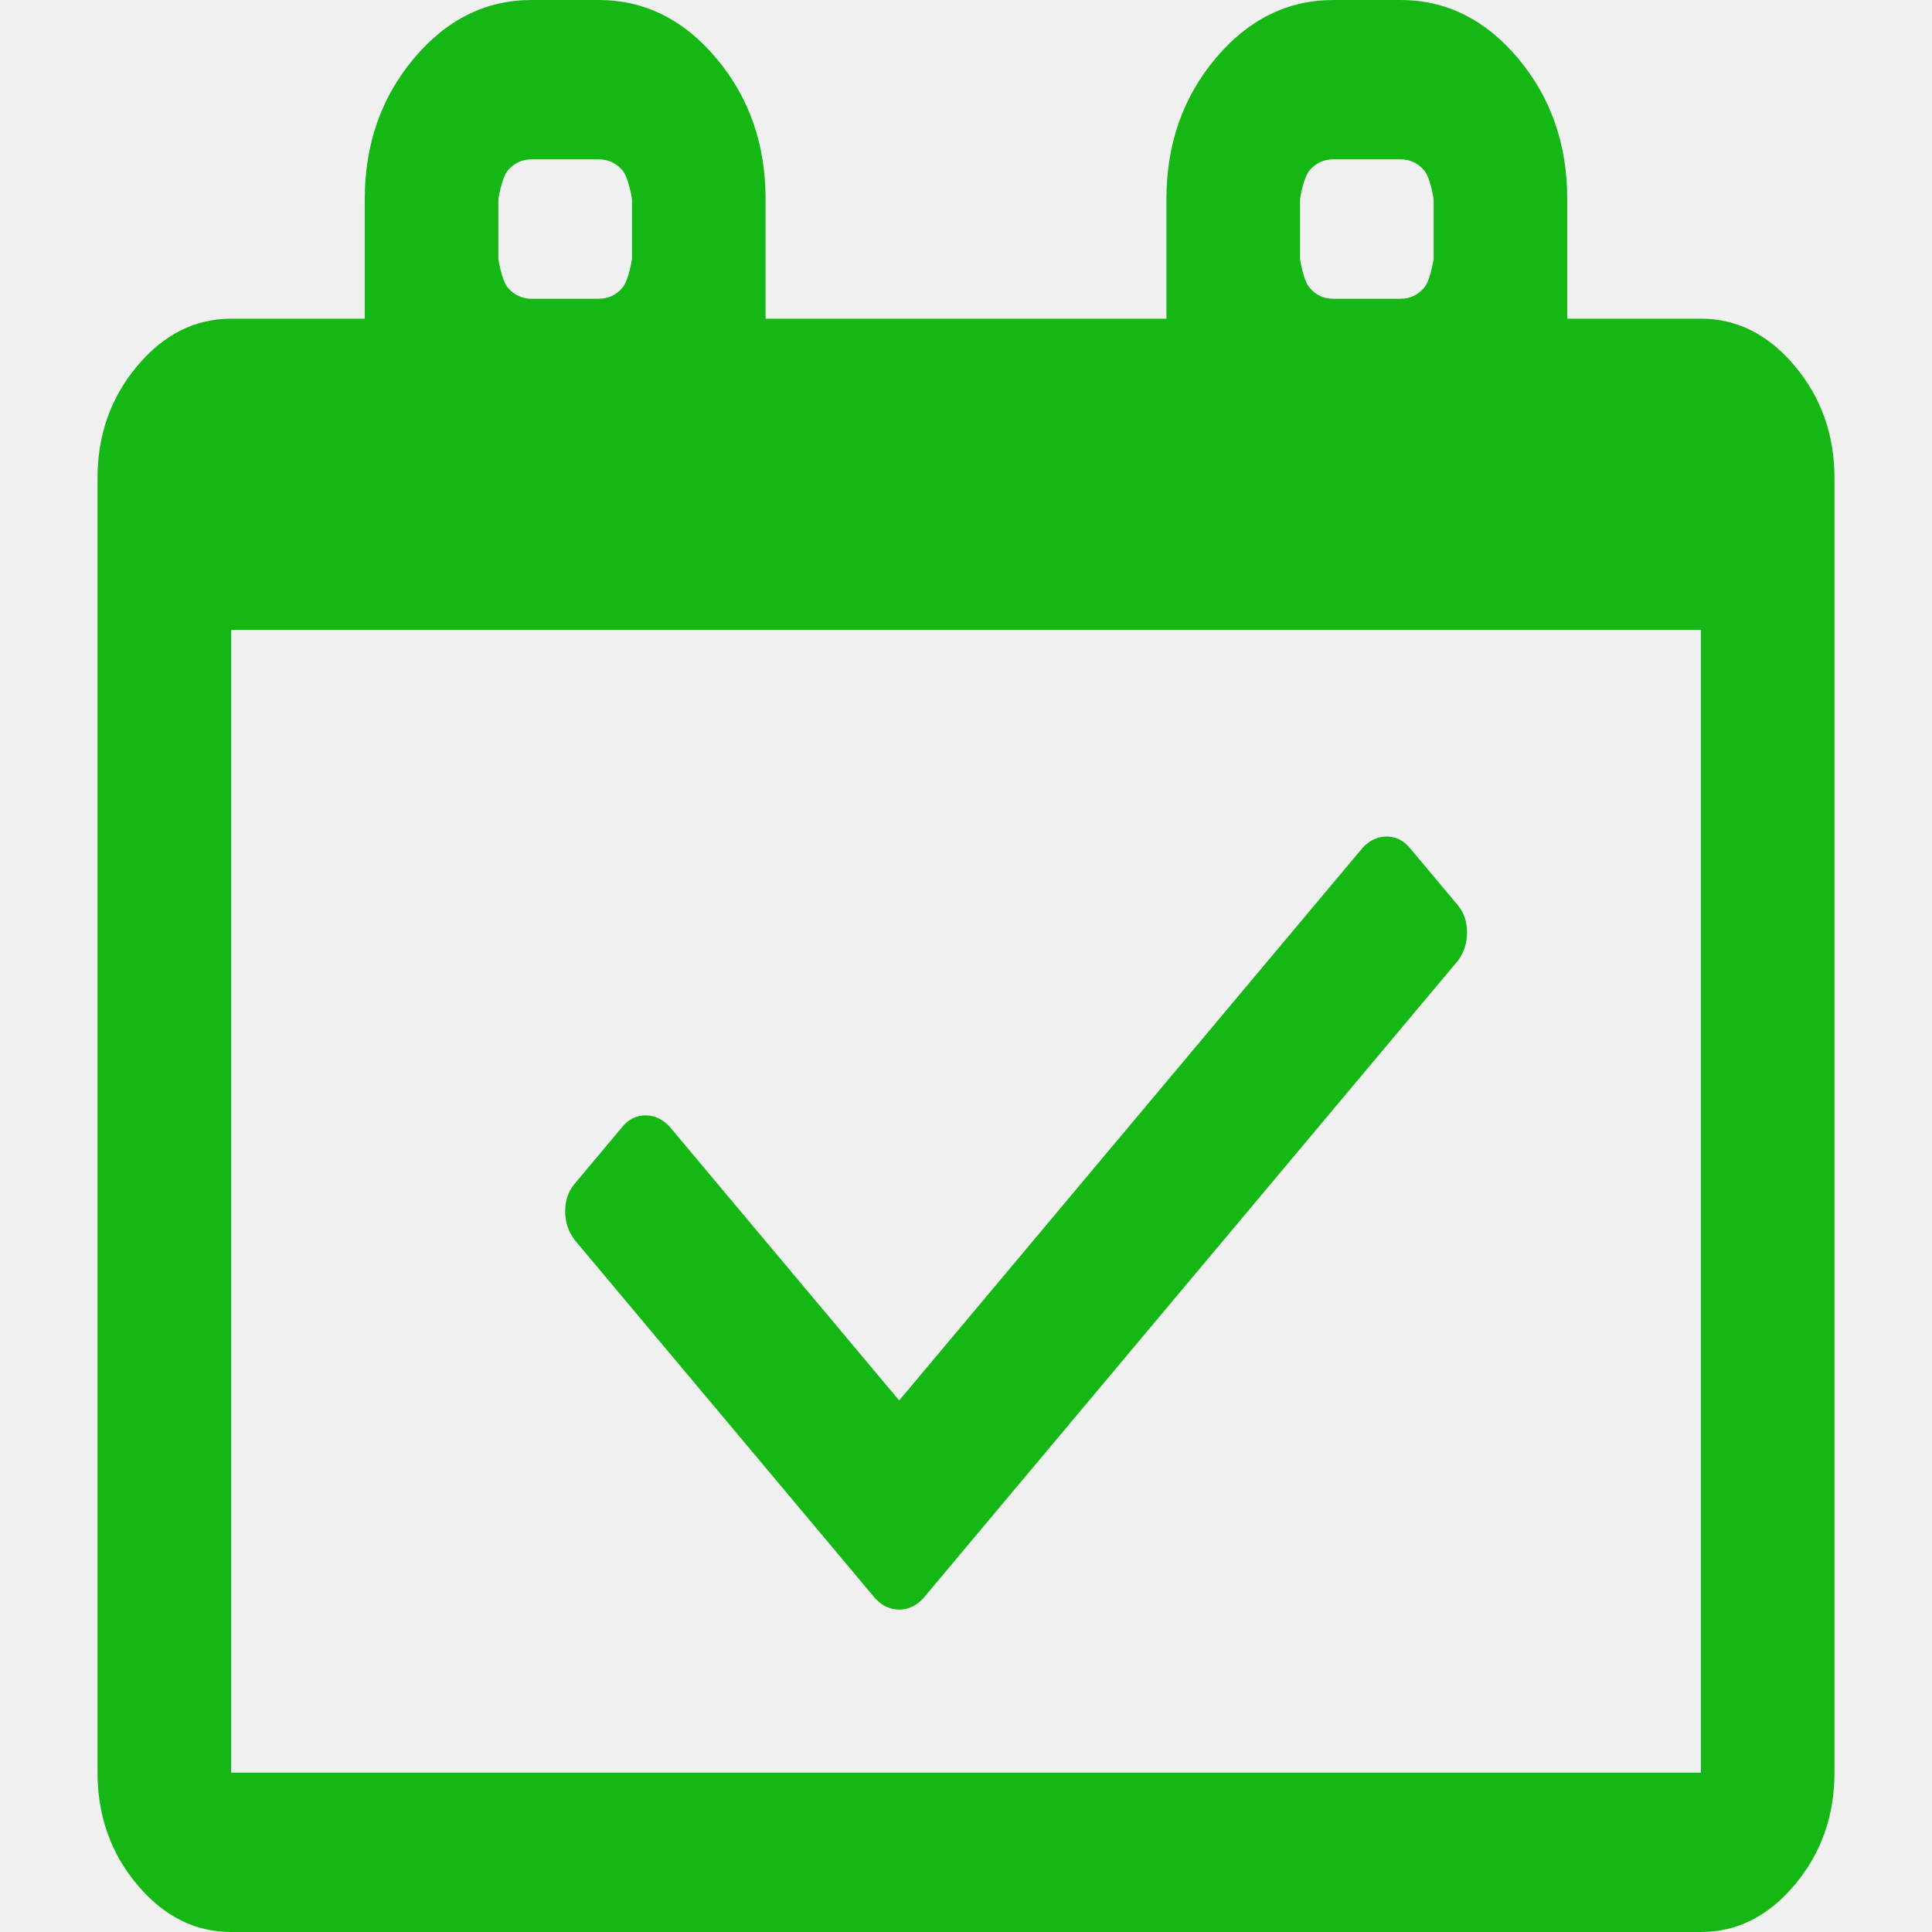
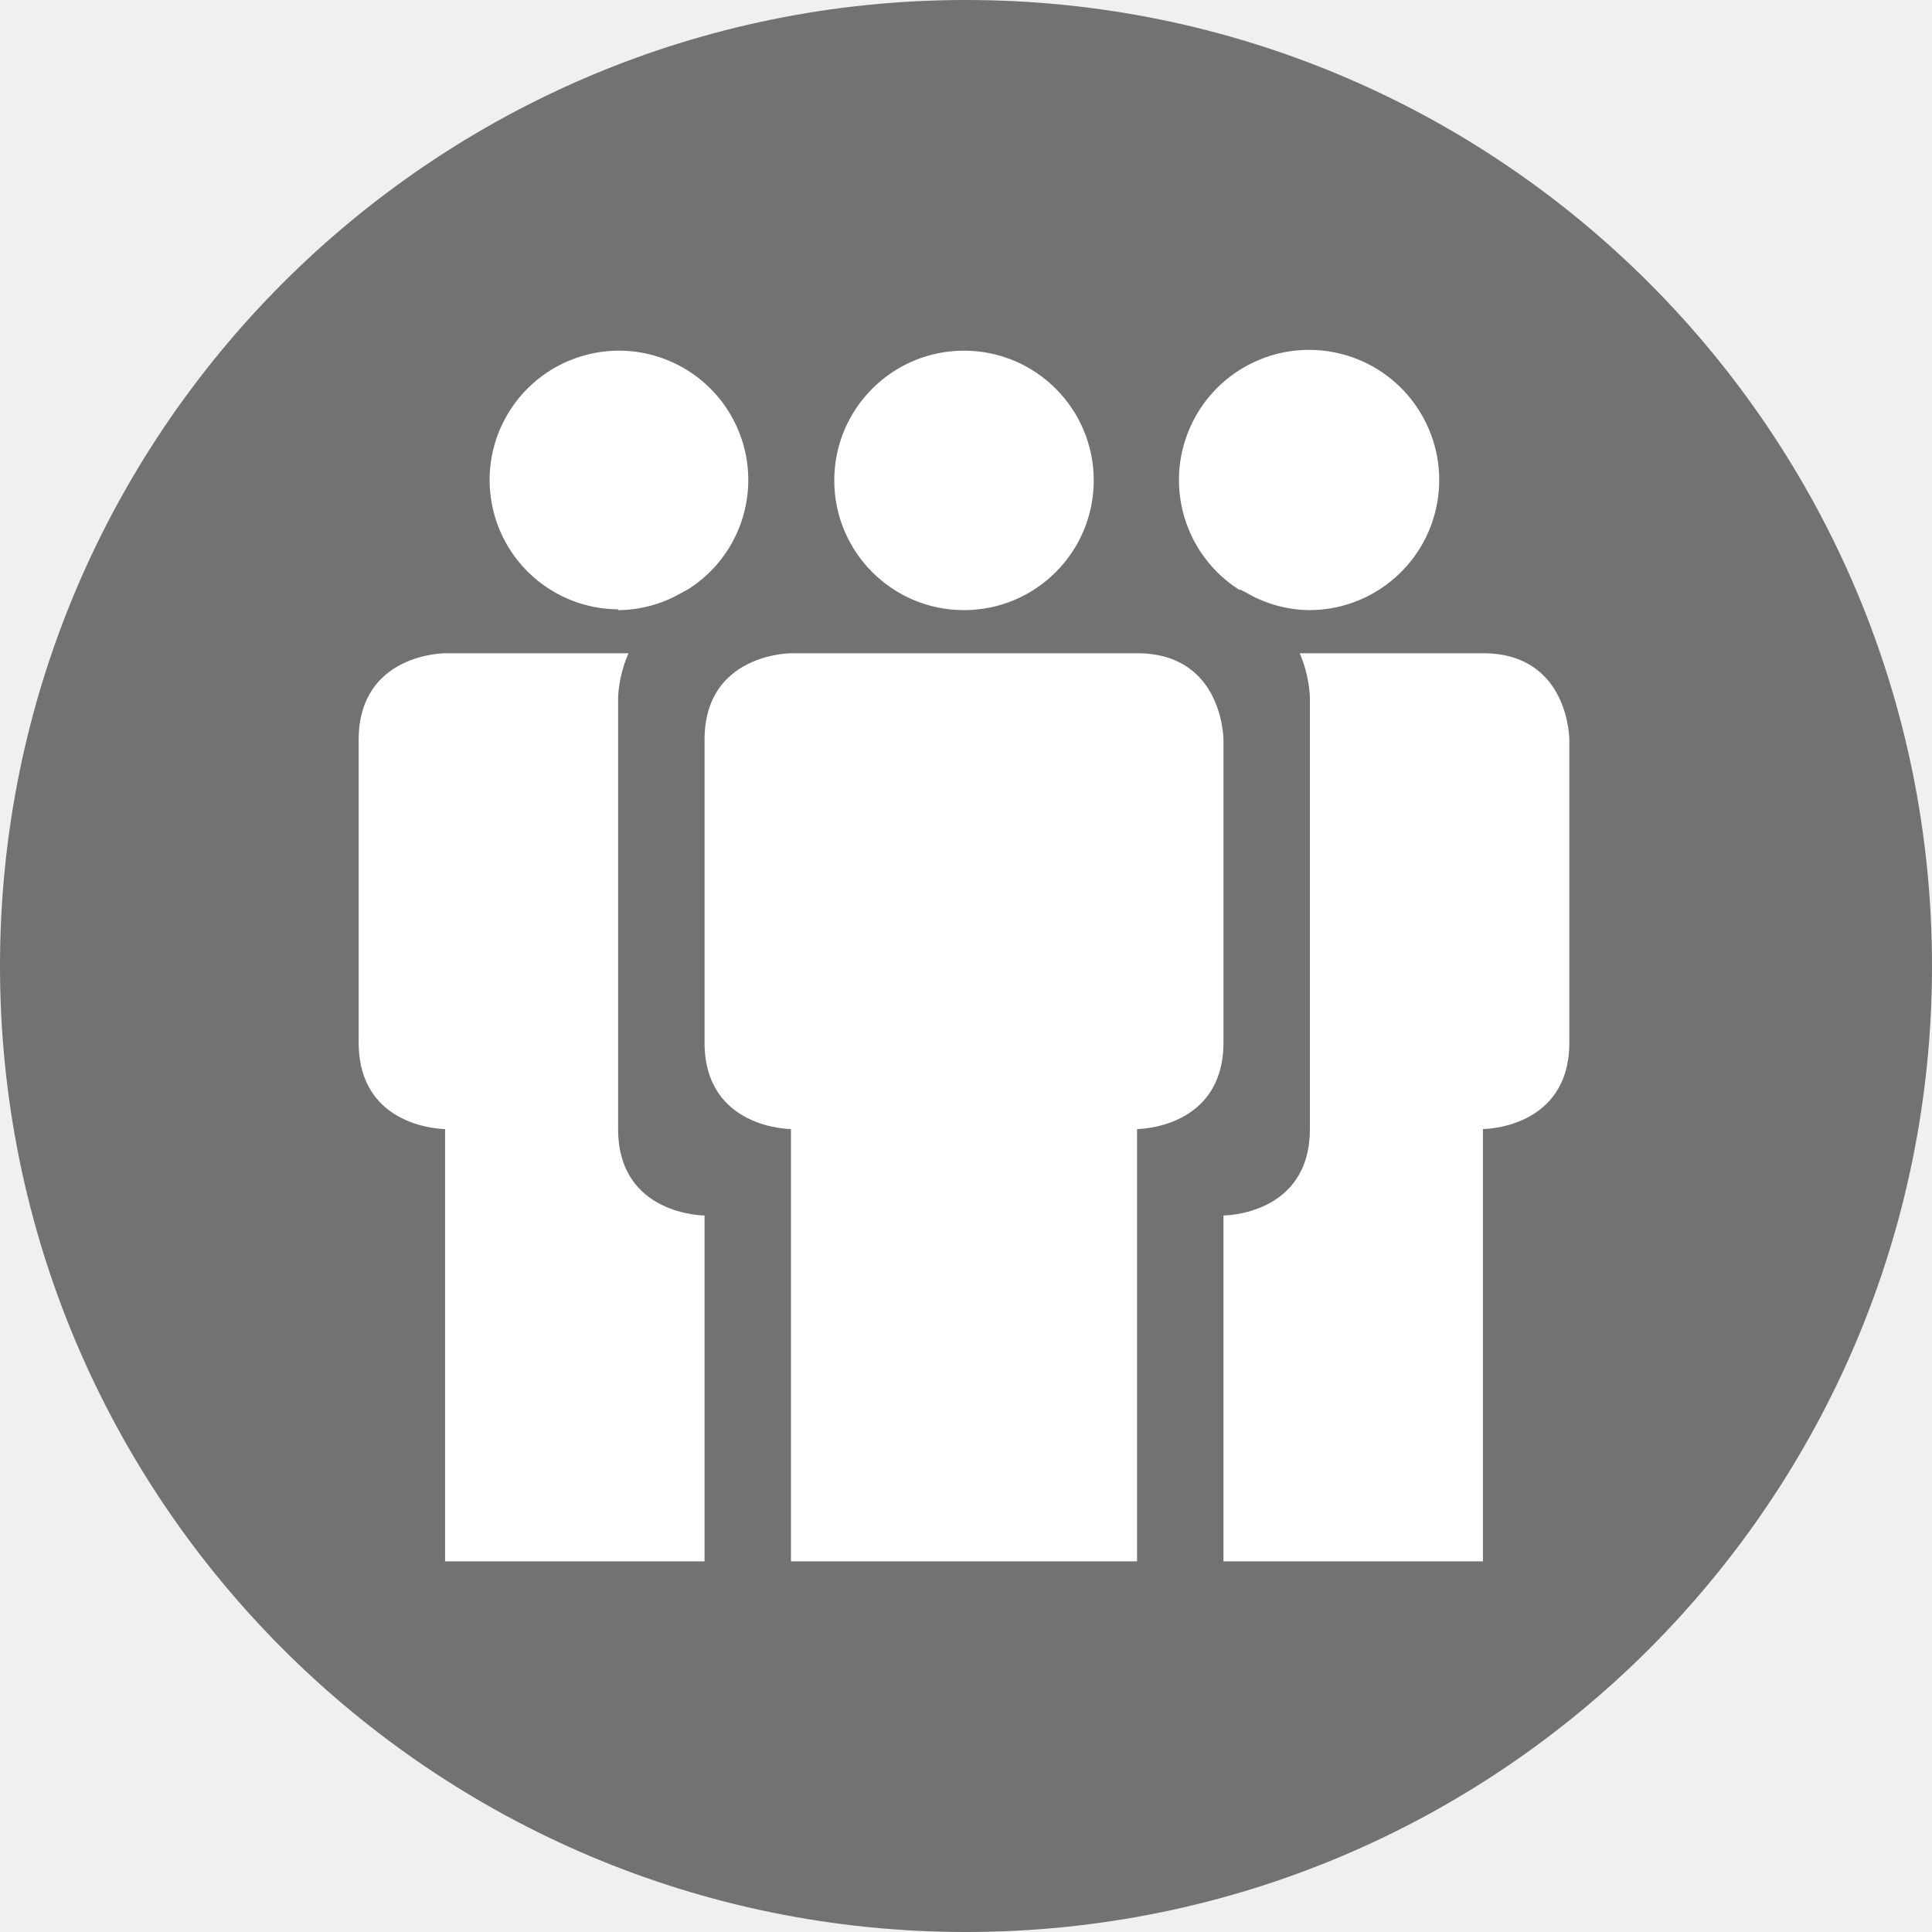
- <svg xmlns="http://www.w3.org/2000/svg" id="svg4" version="1.1" viewBox="0 0 1550.863 1552" height="24" width="24">
-   <defs id="defs8" />
-   <path style="fill:#15b715;fill-opacity:1;stroke:none;stroke-width:0.916" id="path2" d="m 1170.375,772 -429.323,512 c -5.59,6 -12.019,9 -19.286,9 -7.267,0 -13.696,-3 -19.286,-9 L 460.986,996 c -5.031,-6.667 -7.547,-14.333 -7.547,-23 0,-8.667 2.516,-16 7.547,-22 l 38.572,-46 c 5.031,-6 11.18,-9 18.447,-9 7.267,0 13.696,3 19.286,9 l 184.475,220 372.303,-444 c 5.59,-6 12.019,-9 19.286,-9 7.267,0 13.416,3 18.448,9 l 38.572,46 c 5.031,6 7.547,13.333 7.547,22 0,8.667 -2.515,16.333 -7.547,23 z M 185.112,1424 H 1365.75 V 506 H 185.112 Z M 507.105,208 v -48 c 0,0 -2.516,-17 -7.547,-23 -5.031,-6 -11.46,-9 -19.286,-9 h -53.665 c -7.826,0 -14.255,3 -19.286,9 -5.031,6 -7.547,23 -7.547,23 v 48 c 0,0 2.516,17 7.547,23 5.031,6 11.46,9 19.286,9 h 53.665 c 7.826,0 14.255,-3 19.286,-9 5.031,-6 7.547,-23 7.547,-23 z m 643.984,0 v -48 c 0,0 -2.516,-17 -7.547,-23 -5.031,-6 -11.46,-9 -19.286,-9 h -53.665 c -7.826,0 -14.255,3 -19.286,9 -5.031,6 -7.547,23 -7.547,23 v 48 c 0,0 2.515,17 7.547,23 5.031,6 11.46,9 19.286,9 h 53.665 c 7.826,0 14.255,-3 19.286,-9 5.031,-6 7.547,-23 7.547,-23 z m 321.992,176 v 1040 c 0,34.667 -10.621,64.667 -31.864,90 -21.242,25.333 -46.398,38 -75.467,38 H 185.112 c -29.069,0 -54.224,-12.667 -75.467,-38 -21.243,-25.333 -31.864,-55.333 -31.864,-90 V 384 c 0,-34.667 10.621,-64.667 31.864,-90 21.243,-25.333 46.398,-38 75.467,-38 H 292.443 v -96 c 0,-44 13.137,-81.667 39.411,-113 26.274,-31.333 57.858,-47 94.753,-47 h 53.665 c 36.895,0 68.479,15.667 94.753,47 26.274,31.333 39.41,69 39.41,113 v 96 h 160.625 161.367 v -96 c 0,-44 13.137,-81.667 39.41,-113 C 1002.112,15.667 1033.696,0 1070.591,0 h 53.665 c 36.895,0 68.479,15.667 94.753,47 26.273,31.333 39.41,69 39.41,113 v 96 h 107.331 c 29.069,0 54.224,12.667 75.467,38 21.242,25.333 31.864,55.333 31.864,90 z" />
+ <svg xmlns="http://www.w3.org/2000/svg" viewBox="0 0 96.8 96.8">
+   <defs>
+     <style>.a{fill:#727272;}.b{fill:#fff;}</style>
+   </defs>
+   <circle class="a" cx="48.4" cy="48.4" r="48.4" />
+   <path class="b" d="M32.67,58.67V37a6.3,6.3,0,0,1,.52-2.17H24s-4.33,0-4.33,4.34V54.33c0,4.34,4.33,4.34,4.33,4.34V80.33H37V63S32.67,63,32.67,58.67Zm0-26a6.36,6.36,0,0,0,3.09-.82l.41-.22a6.48,6.48,0,1,0-3.5,1ZM76,34.83H66.82A6.41,6.41,0,0,1,67.33,37V58.67C67.33,63,63,63,63,63V80.33H76V58.67s4.33,0,4.33-4.34V39.17S80.33,34.83,76,34.83Zm-12.18-3.2c.14.07.29.14.42.22a6.39,6.39,0,0,0,3.09.82,6.52,6.52,0,1,0-3.51-1ZM50,32.67a6.5,6.5,0,1,0-6.5-6.5A6.5,6.5,0,0,0,50,32.67Zm13,6.5s0-4.34-4.33-4.34H41.33S37,34.83,37,39.17V54.33c0,4.34,4.33,4.34,4.33,4.34V80.33H58.67V58.67s4.33,0,4.33-4.34Z" transform="translate(-1.7 -2.1)" />
</svg>
